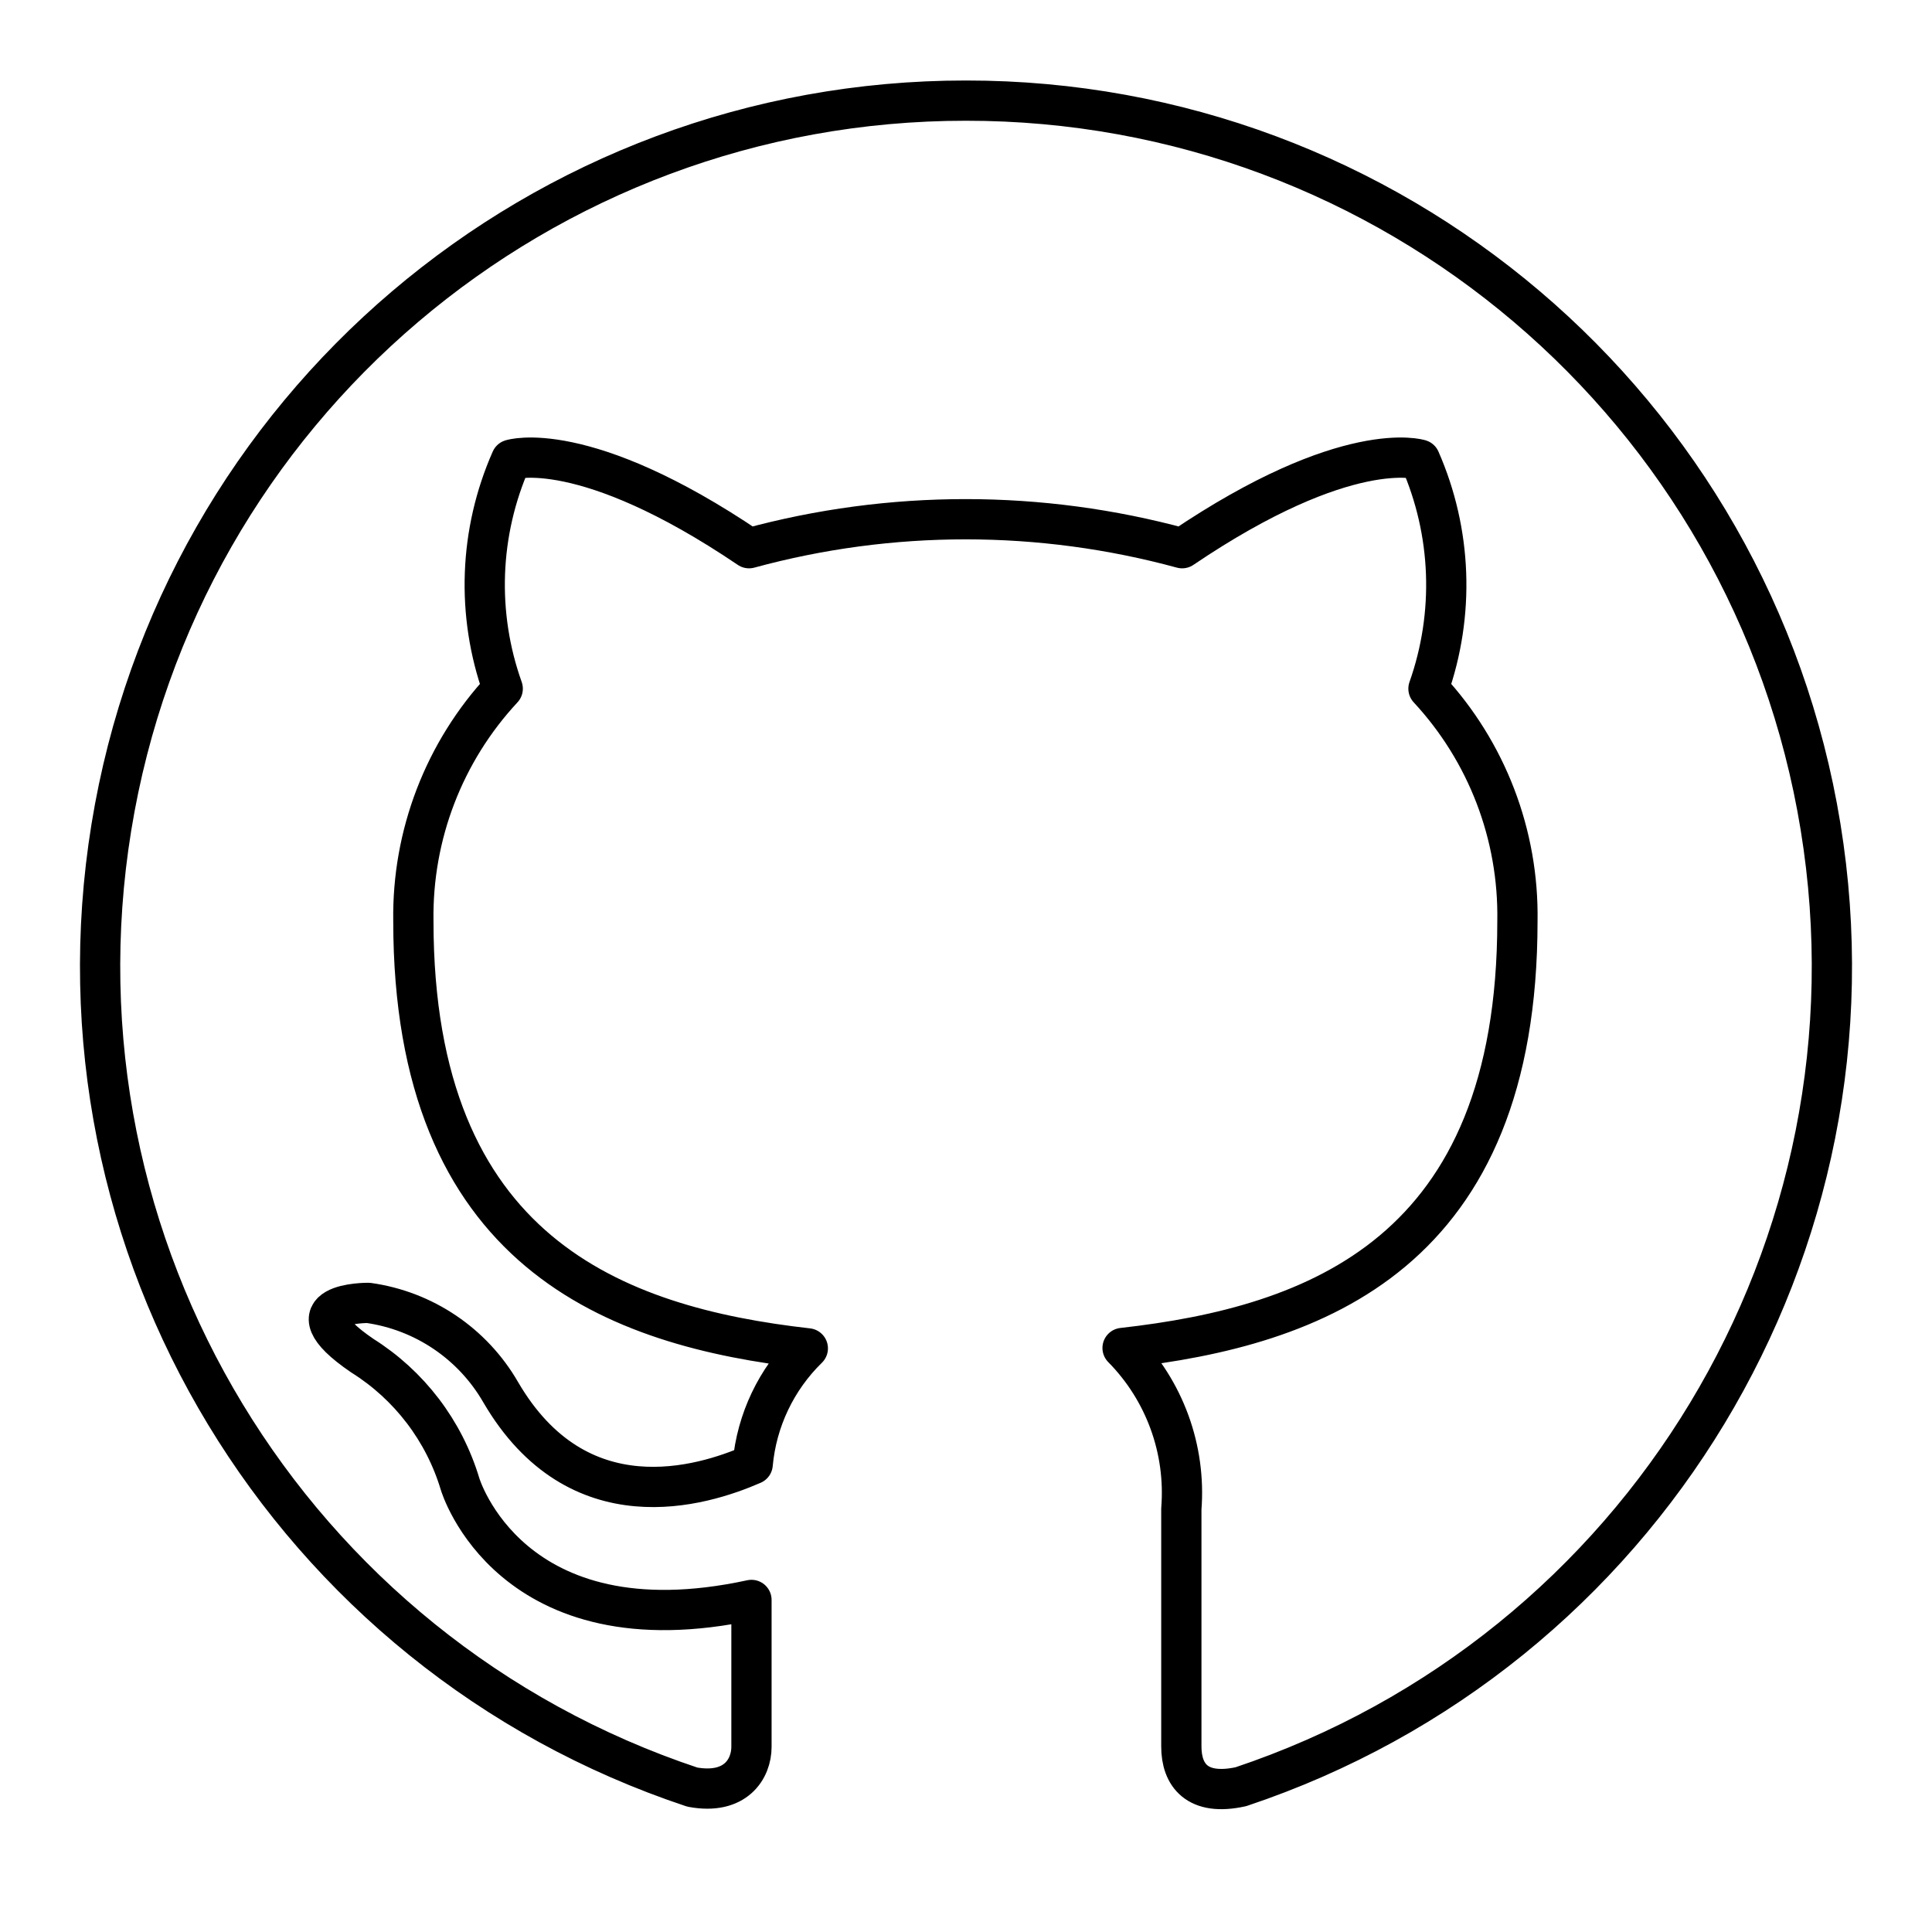
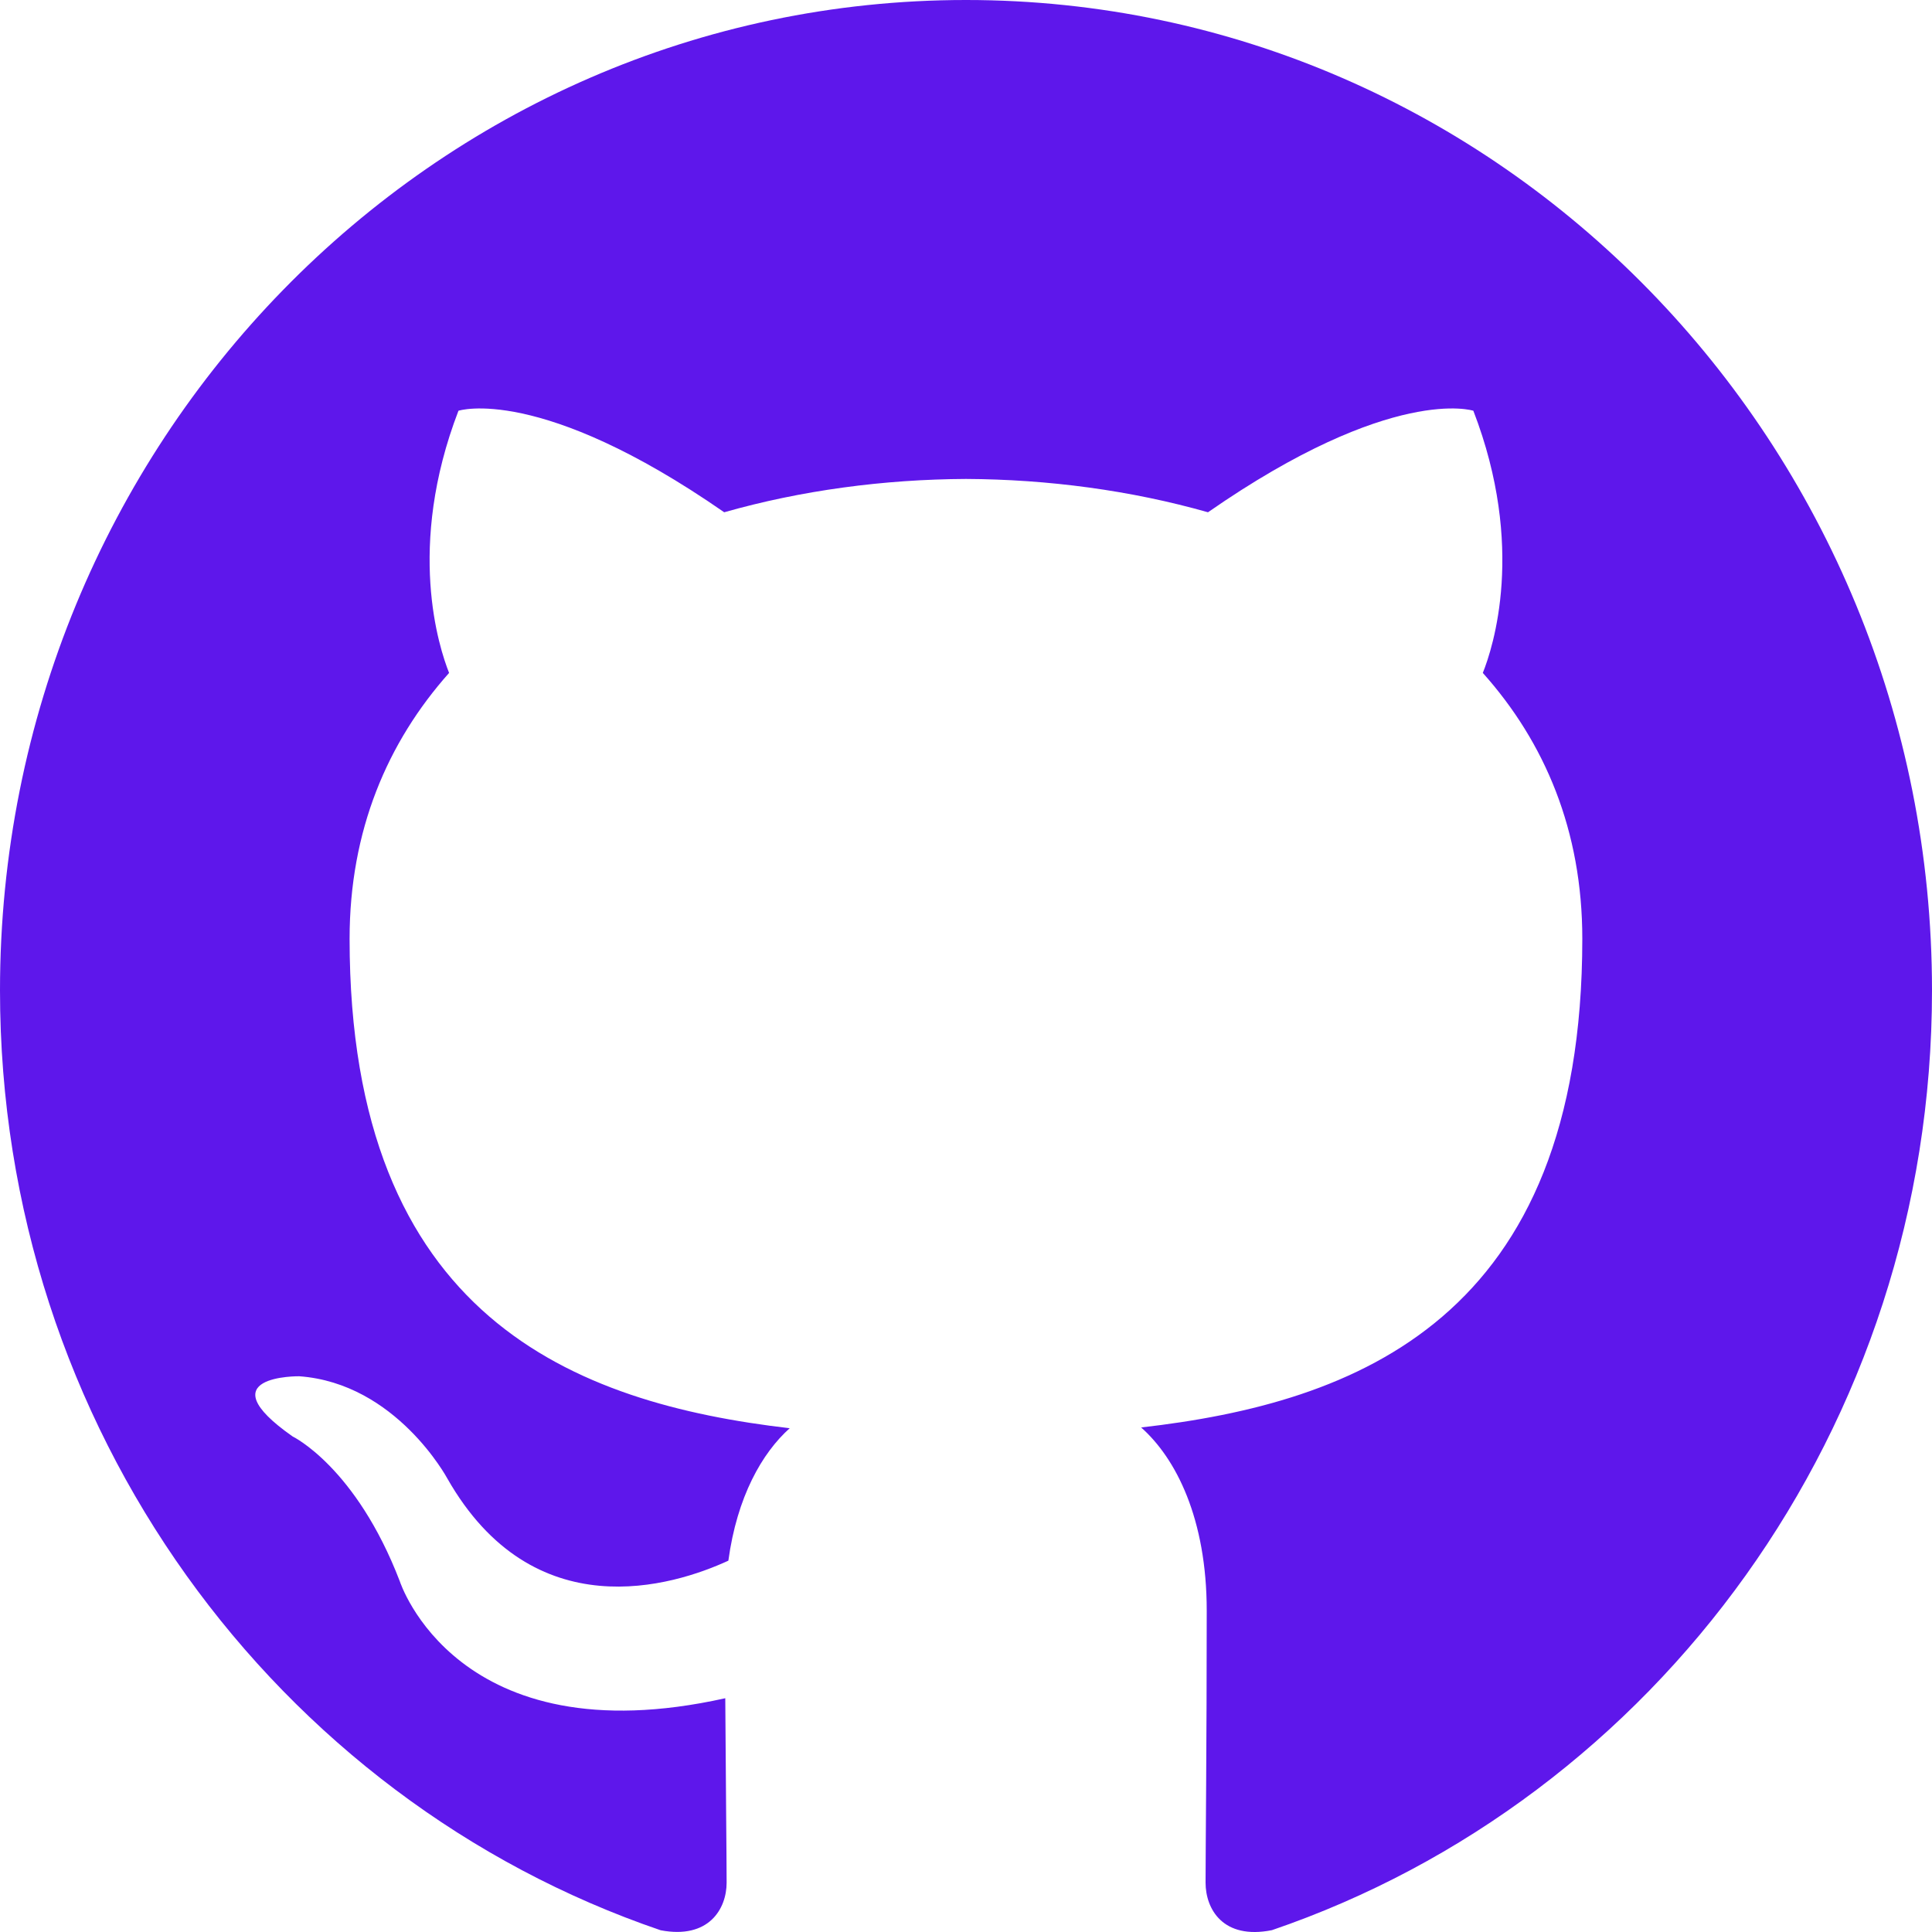
- <svg xmlns="http://www.w3.org/2000/svg" width="800px" height="800px" viewBox="0 0 48 48" id="Layer_2" data-name="Layer 2">
+ <svg xmlns="http://www.w3.org/2000/svg" width="800px" height="800px" viewBox="0 0 20 20" version="1.1">
  <defs>
-     <style>.cls-1{fill:none;stroke:#000000;stroke-linecap:round;stroke-linejoin:round;fill-rule:evenodd;}</style>
-   </defs>
-   <path class="cls-1" d="M24,2.5a21.5,21.5,0,0,0-6.8,41.9c1.08.2,1.47-.46,1.47-1s0-1.86,0-3.65c-6,1.3-7.24-2.88-7.24-2.88A5.7,5.7,0,0,0,9,33.68c-1.95-1.33.15-1.31.15-1.31a4.52,4.52,0,0,1,3.29,2.22c1.92,3.29,5,2.34,6.26,1.79a4.61,4.61,0,0,1,1.37-2.88c-4.78-.54-9.8-2.38-9.8-10.62a8.29,8.29,0,0,1,2.22-5.77,7.68,7.68,0,0,1,.21-5.69s1.8-.58,5.91,2.2a20.46,20.46,0,0,1,10.76,0c4.11-2.78,5.91-2.2,5.91-2.2a7.74,7.74,0,0,1,.21,5.69,8.28,8.28,0,0,1,2.21,5.77c0,8.26-5,10.07-9.81,10.61a5.12,5.12,0,0,1,1.46,4c0,2.87,0,5.19,0,5.9s.39,1.24,1.48,1A21.5,21.5,0,0,0,24,2.5" />
+ 
+ </defs>
+   <g id="Page-1" stroke="none" stroke-width="1" fill="none" fill-rule="evenodd">
+     <g id="Dribbble-Light-Preview" transform="translate(-140, -7559)" fill="#5e17eb">
+       <g id="icons" transform="translate(56, 160)">
+         <path d="M94,7399 C99.523,7399 104,7403.59 104,7409.253 C104,7413.782 101.138,7417.624 97.167,7418.981 C96.66,7419.082 96.48,7418.762 96.48,7418.489 C96.48,7418.151 96.492,7417.047 96.492,7415.675 C96.492,7414.719 96.172,7414.095 95.813,7413.777 C98.04,7413.523 100.38,7412.656 100.38,7408.718 C100.38,7407.598 99.992,7406.684 99.35,7405.966 C99.454,7405.707 99.797,7404.664 99.252,7403.252 C99.252,7403.252 98.414,7402.977 96.505,7404.303 C95.706,7404.076 94.85,7403.962 94,7403.958 C93.15,7403.962 92.295,7404.076 91.497,7404.303 C89.586,7402.977 88.746,7403.252 88.746,7403.252 C88.203,7404.664 88.546,7405.707 88.649,7405.966 C88.01,7406.684 87.619,7407.598 87.619,7408.718 C87.619,7412.646 89.954,7413.526 92.175,7413.785 C91.889,7414.041 91.63,7414.493 91.54,7415.156 C90.97,7415.418 89.522,7415.871 88.63,7414.304 C88.63,7414.304 88.101,7413.319 87.097,7413.247 C87.097,7413.247 86.122,7413.234 87.029,7413.87 C87.029,7413.87 87.684,7414.185 88.139,7415.37 C88.139,7415.37 88.726,7417.2 91.508,7416.58 C91.513,7417.437 91.522,7418.245 91.522,7418.489 C91.522,7418.76 91.338,7419.077 90.839,7418.982 C86.865,7417.627 84,7413.783 84,7409.253 C84,7403.59 88.478,7399 94,7399" id="github-[#142]">
+ 
+ </path>
+       </g>
+     </g>
+   </g>
</svg>
